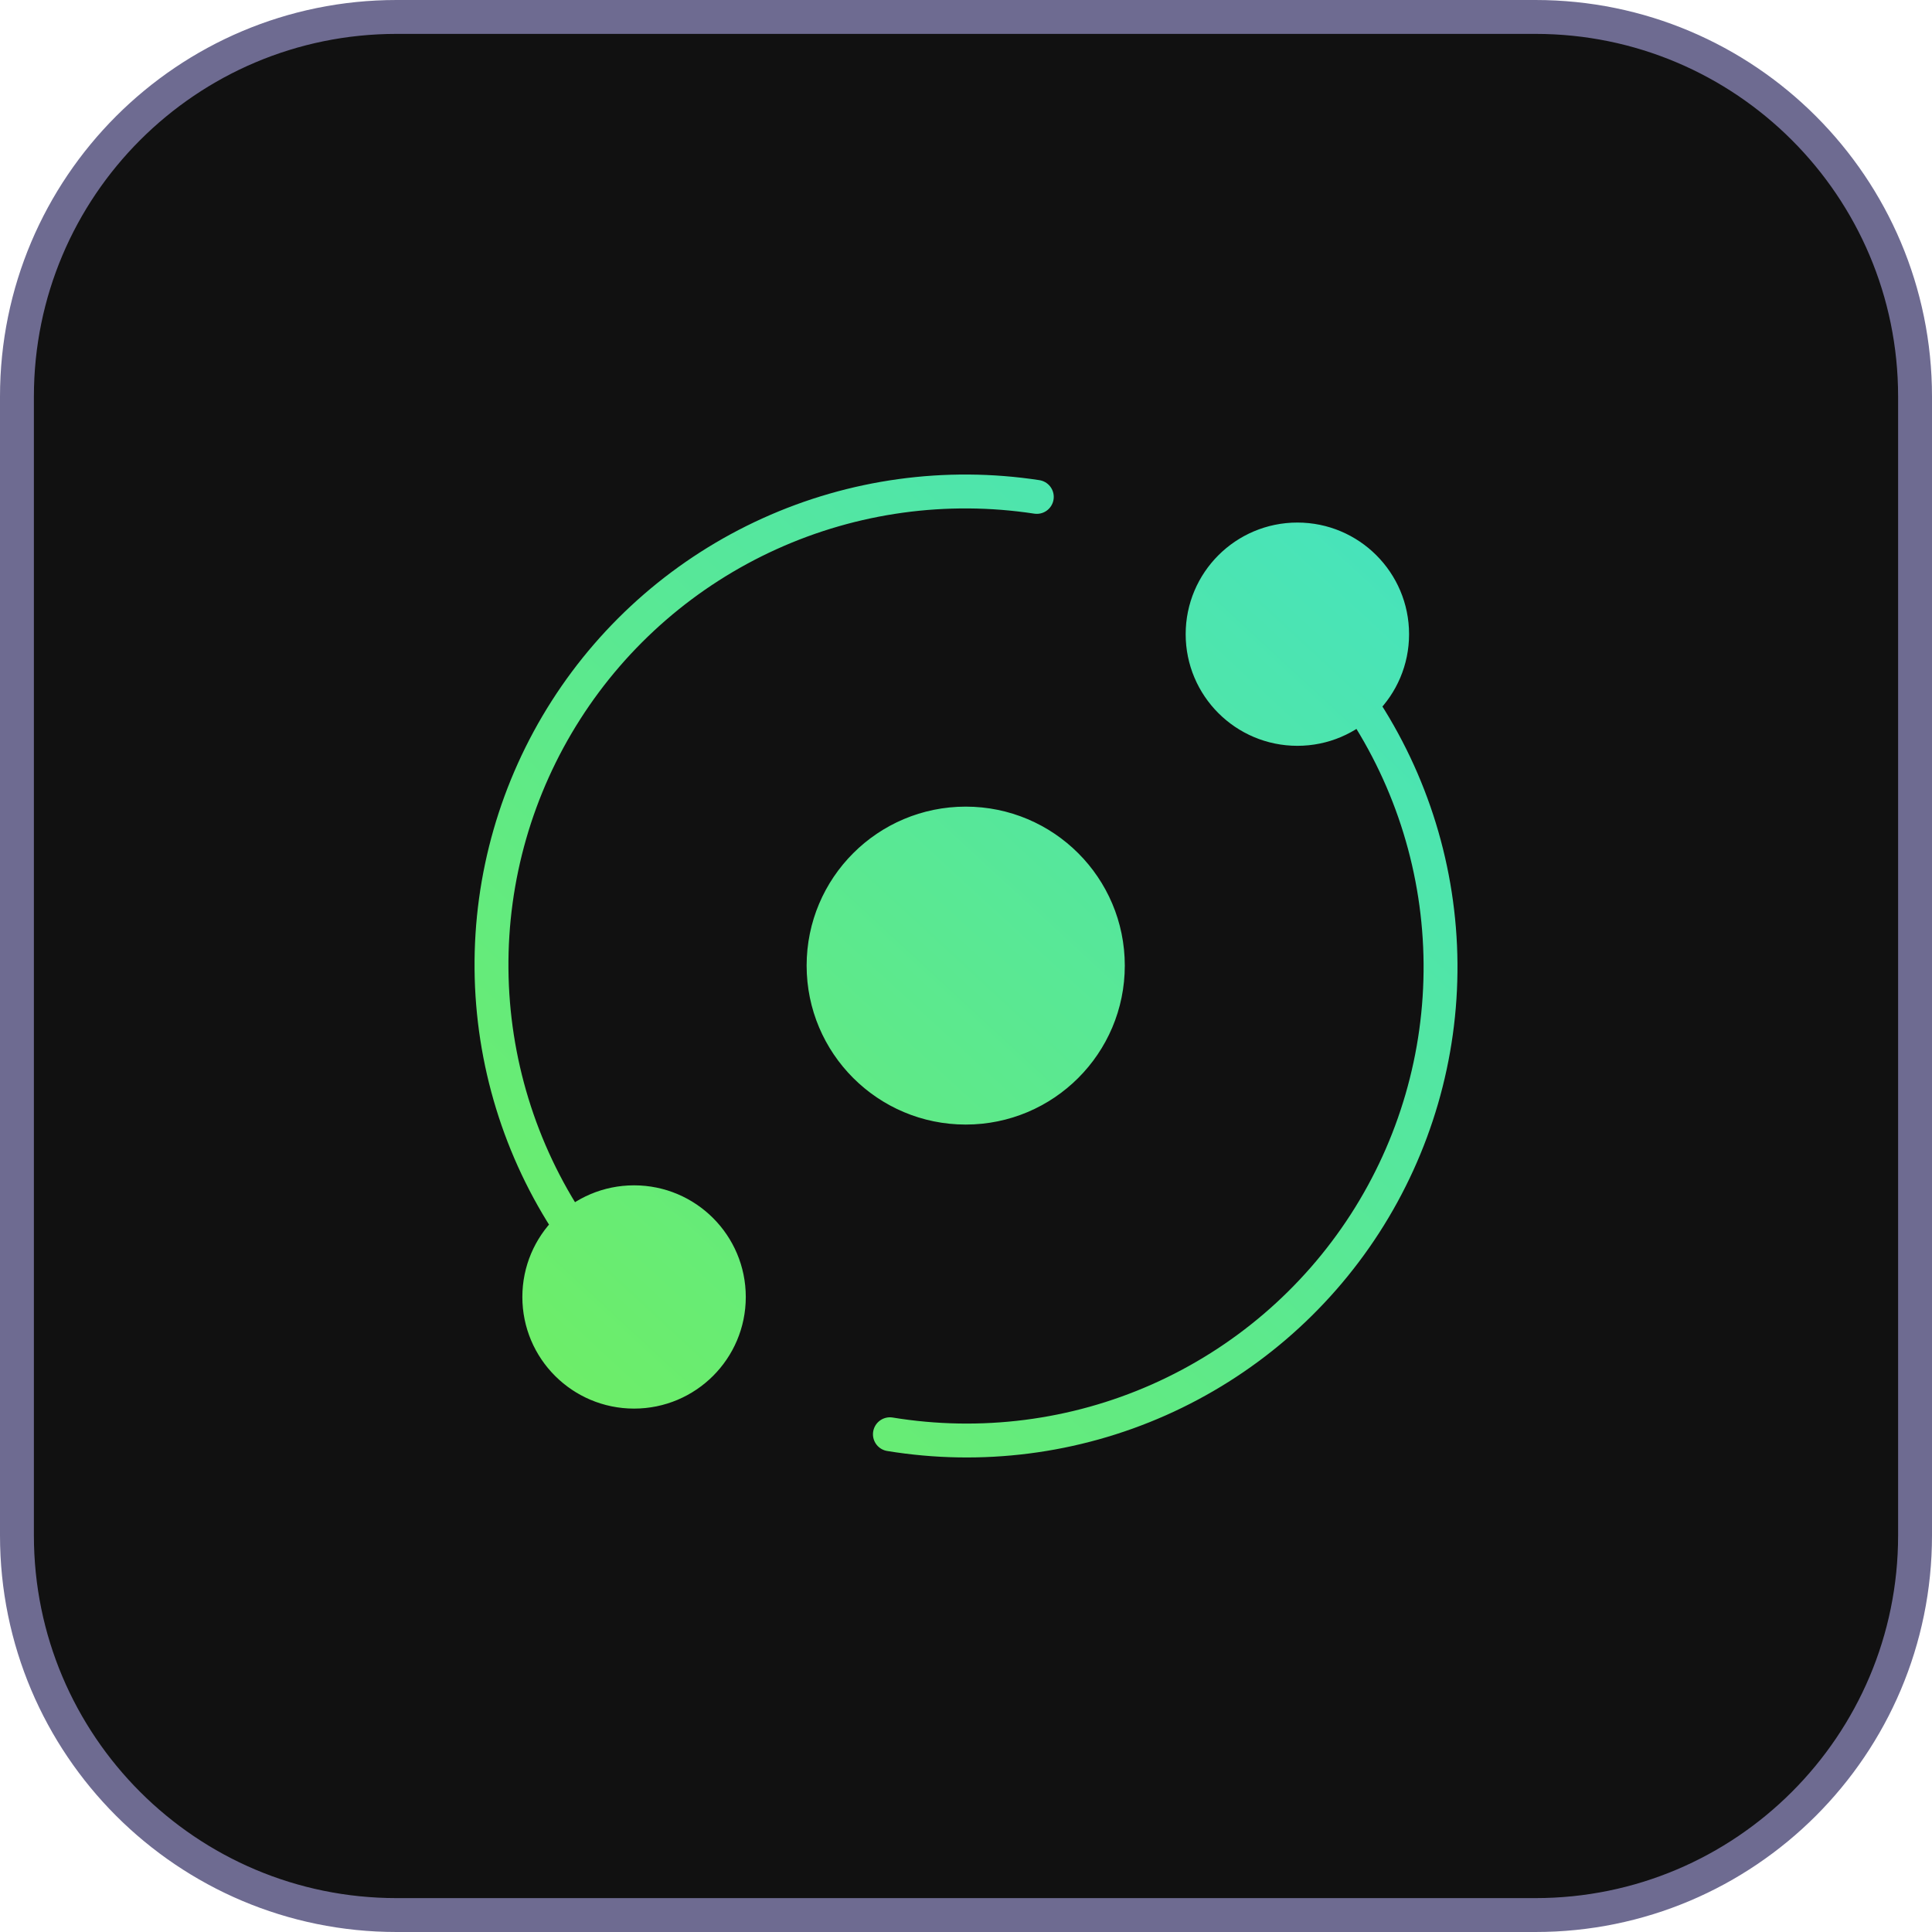
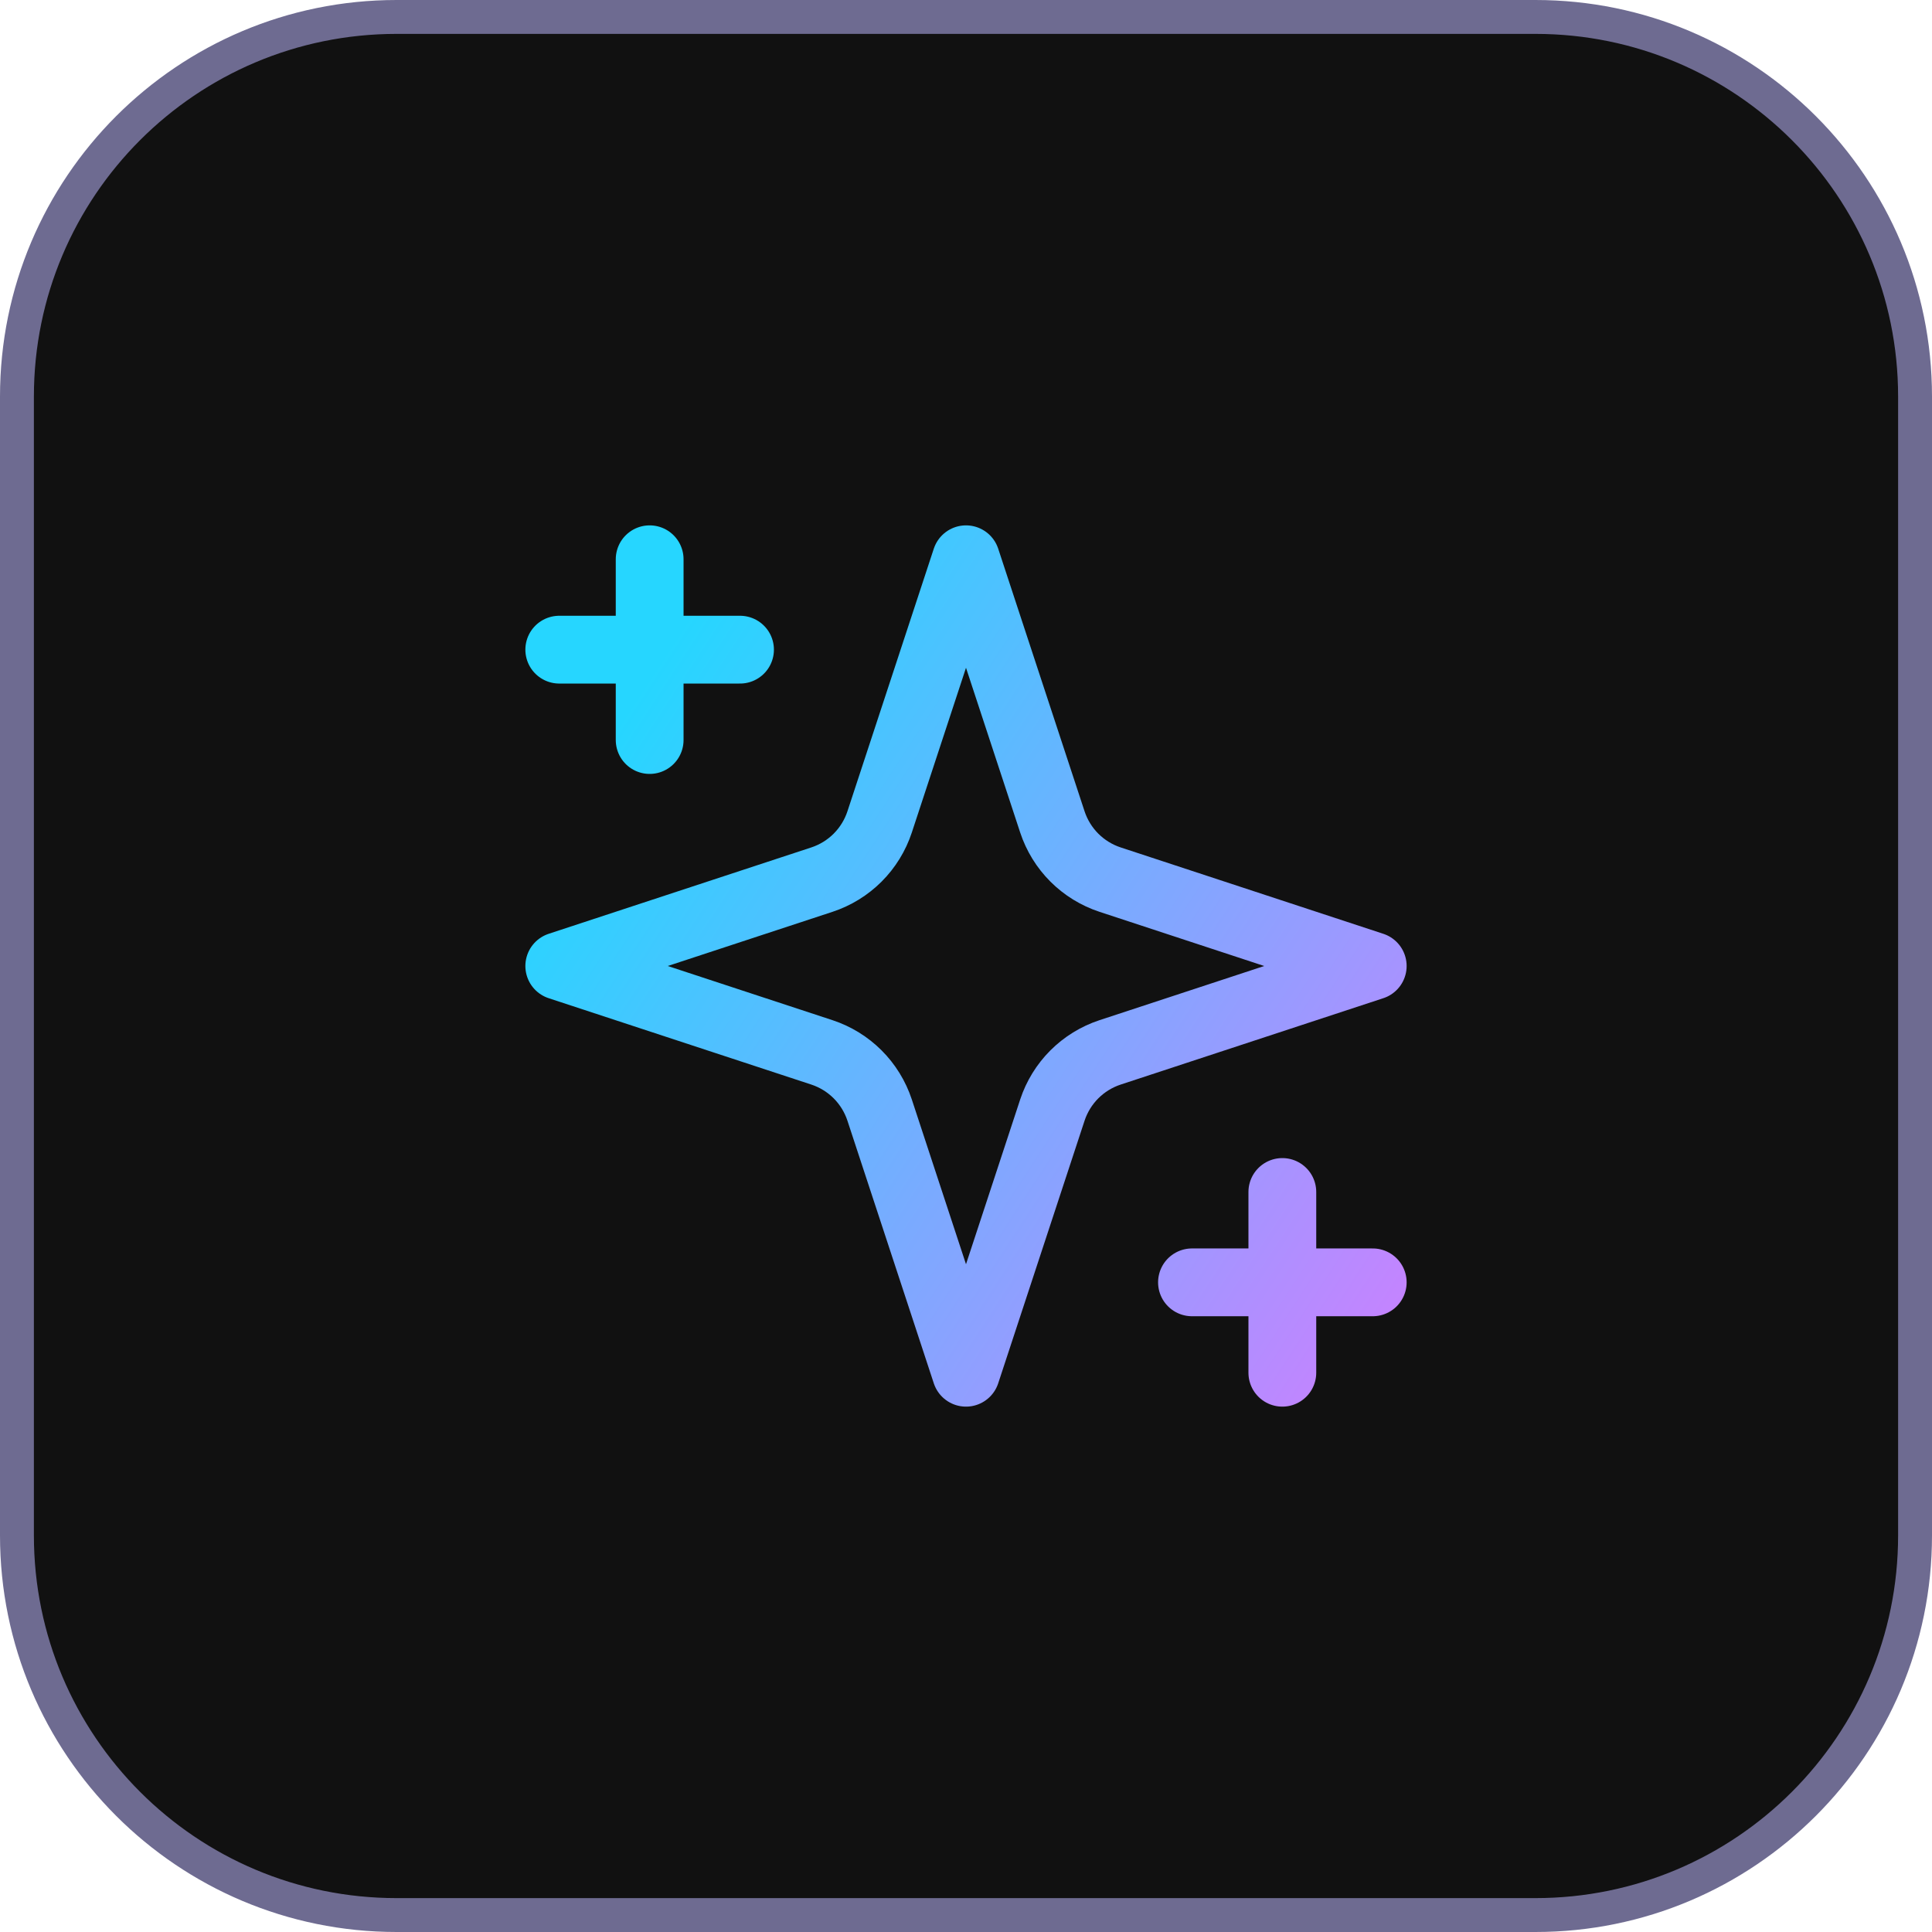
<svg xmlns="http://www.w3.org/2000/svg" width="57" height="57" viewBox="0 0 57 57" fill="none">
  <path d="M56.5 45.3C56.5 51.486 51.486 56.5 45.3 56.5L11.7 56.5C5.514 56.5 0.5 51.486 0.5 45.3L0.5 11.7C0.5 5.514 5.514 0.5 11.7 0.5L45.3 0.5C51.486 0.5 56.5 5.514 56.5 11.7L56.5 45.3Z" fill="#111111" stroke="#6E6B91" />
-   <path d="M28.492 32.678C30.808 32.678 32.685 30.802 32.685 28.488C32.685 26.174 30.808 24.298 28.492 24.298C26.176 24.298 24.298 26.174 24.298 28.488C24.298 30.802 26.176 32.678 28.492 32.678Z" fill="url(#paint0_linear_14993_378)" />
-   <path d="M38.277 21.504C39.821 21.504 41.072 20.253 41.072 18.711C41.072 17.168 39.821 15.917 38.277 15.917C36.733 15.917 35.481 17.168 35.481 18.711C35.481 20.253 36.733 21.504 38.277 21.504Z" fill="url(#paint1_linear_14993_378)" />
-   <path d="M18.707 41.058C20.251 41.058 21.503 39.808 21.503 38.265C21.503 36.722 20.251 35.471 18.707 35.471C17.163 35.471 15.911 36.722 15.911 38.265C15.911 39.808 17.163 41.058 18.707 41.058Z" fill="url(#paint2_linear_14993_378)" />
-   <path d="M26.255 42.315C28.943 42.756 31.701 42.404 34.191 41.3C36.68 40.196 38.793 38.389 40.269 36.102C41.745 33.815 42.521 31.147 42.5 28.425C42.479 25.704 41.662 23.047 40.151 20.783M30.589 14.66C27.912 14.252 25.174 14.629 22.708 15.746C20.241 16.863 18.153 18.671 16.696 20.952C15.239 23.232 14.476 25.887 14.501 28.592C14.525 31.298 15.335 33.938 16.832 36.192M32.685 28.488C32.685 30.802 30.808 32.678 28.492 32.678C26.176 32.678 24.298 30.802 24.298 28.488C24.298 26.174 26.176 24.298 28.492 24.298C30.808 24.298 32.685 26.174 32.685 28.488ZM41.072 18.711C41.072 20.253 39.821 21.504 38.277 21.504C36.733 21.504 35.481 20.253 35.481 18.711C35.481 17.168 36.733 15.917 38.277 15.917C39.821 15.917 41.072 17.168 41.072 18.711ZM21.503 38.265C21.503 39.808 20.251 41.058 18.707 41.058C17.163 41.058 15.911 39.808 15.911 38.265C15.911 36.722 17.163 35.471 18.707 35.471C20.251 35.471 21.503 36.722 21.503 38.265Z" stroke="url(#paint3_linear_14993_378)" stroke-linecap="round" stroke-linejoin="round" />
+   <path d="M19.167 16.5V21.833M37.833 35.167V40.5M16.5 19.167H21.833M35.167 37.833H40.5M28.5 16.5L25.951 24.251C25.82 24.647 25.598 25.008 25.303 25.303C25.008 25.598 24.647 25.82 24.251 25.951L16.5 28.5L24.251 31.049C24.647 31.18 25.008 31.402 25.303 31.697C25.598 31.992 25.82 32.353 25.951 32.749L28.5 40.5L31.049 32.749C31.18 32.353 31.402 31.992 31.697 31.697C31.992 31.402 32.353 31.18 32.749 31.049L40.5 28.5L32.749 25.951C32.353 25.82 31.992 25.598 31.697 25.303C31.402 25.008 31.18 24.647 31.049 24.251L28.5 16.5Z" stroke="url(#paint0_linear_14993_378)" stroke-width="2" stroke-linecap="round" stroke-linejoin="round" />
  <defs>
-     <linearGradient id="paint0_linear_14993_378" x1="42.5" y1="12.12" x2="14.5" y2="42.5" gradientUnits="userSpaceOnUse">
-       <stop stop-color="#43E2C5" />
-       <stop offset="1" stop-color="#70EE62" />
-     </linearGradient>
-     <linearGradient id="paint1_linear_14993_378" x1="42.5" y1="12.12" x2="14.5" y2="42.5" gradientUnits="userSpaceOnUse">
-       <stop stop-color="#43E2C5" />
-       <stop offset="1" stop-color="#70EE62" />
-     </linearGradient>
-     <linearGradient id="paint2_linear_14993_378" x1="42.5" y1="12.12" x2="14.5" y2="42.5" gradientUnits="userSpaceOnUse">
-       <stop stop-color="#43E2C5" />
-       <stop offset="1" stop-color="#70EE62" />
-     </linearGradient>
-     <linearGradient id="paint3_linear_14993_378" x1="42.5" y1="12.12" x2="14.5" y2="42.5" gradientUnits="userSpaceOnUse">
-       <stop stop-color="#43E2C5" />
-       <stop offset="1" stop-color="#70EE62" />
+     <linearGradient id="paint0_linear_14993_378" x1="11.337" y1="20.312" x2="43.59" y2="41.397" gradientUnits="userSpaceOnUse">
+       <stop offset="0.165" stop-color="#26D6FF" />
+       <stop offset="1" stop-color="#D77AFF" />
    </linearGradient>
  </defs>
</svg>
